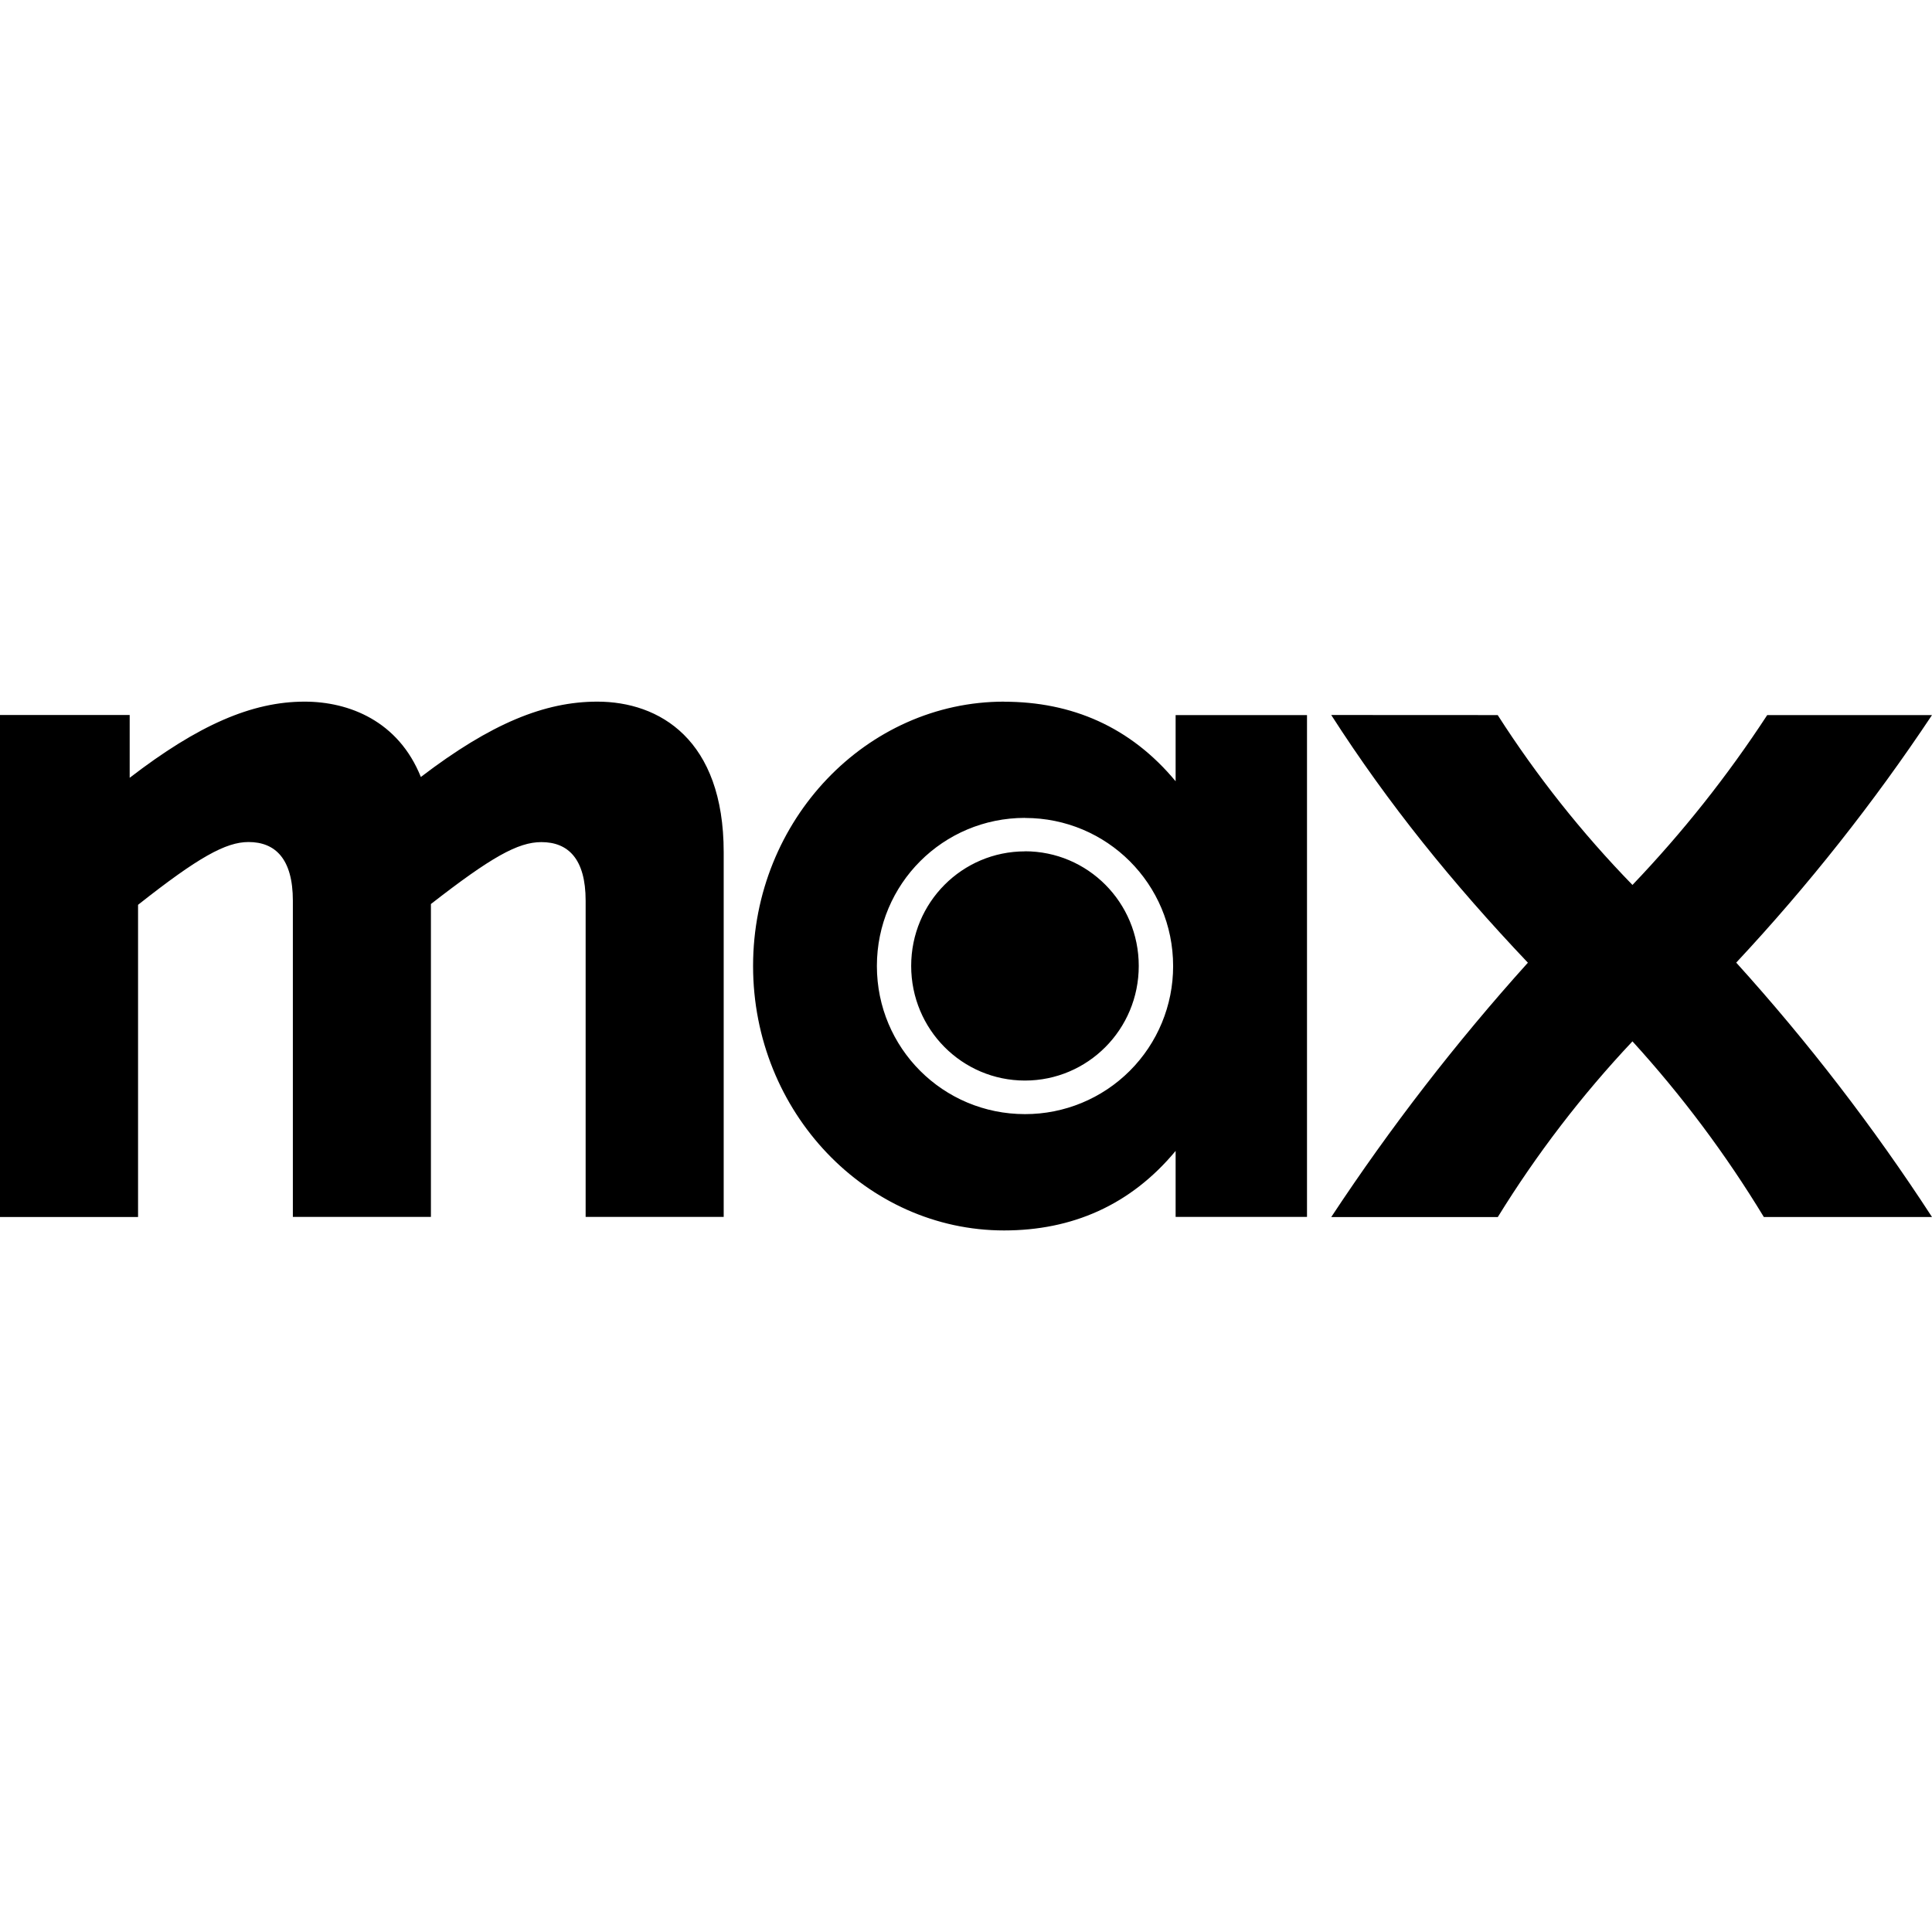
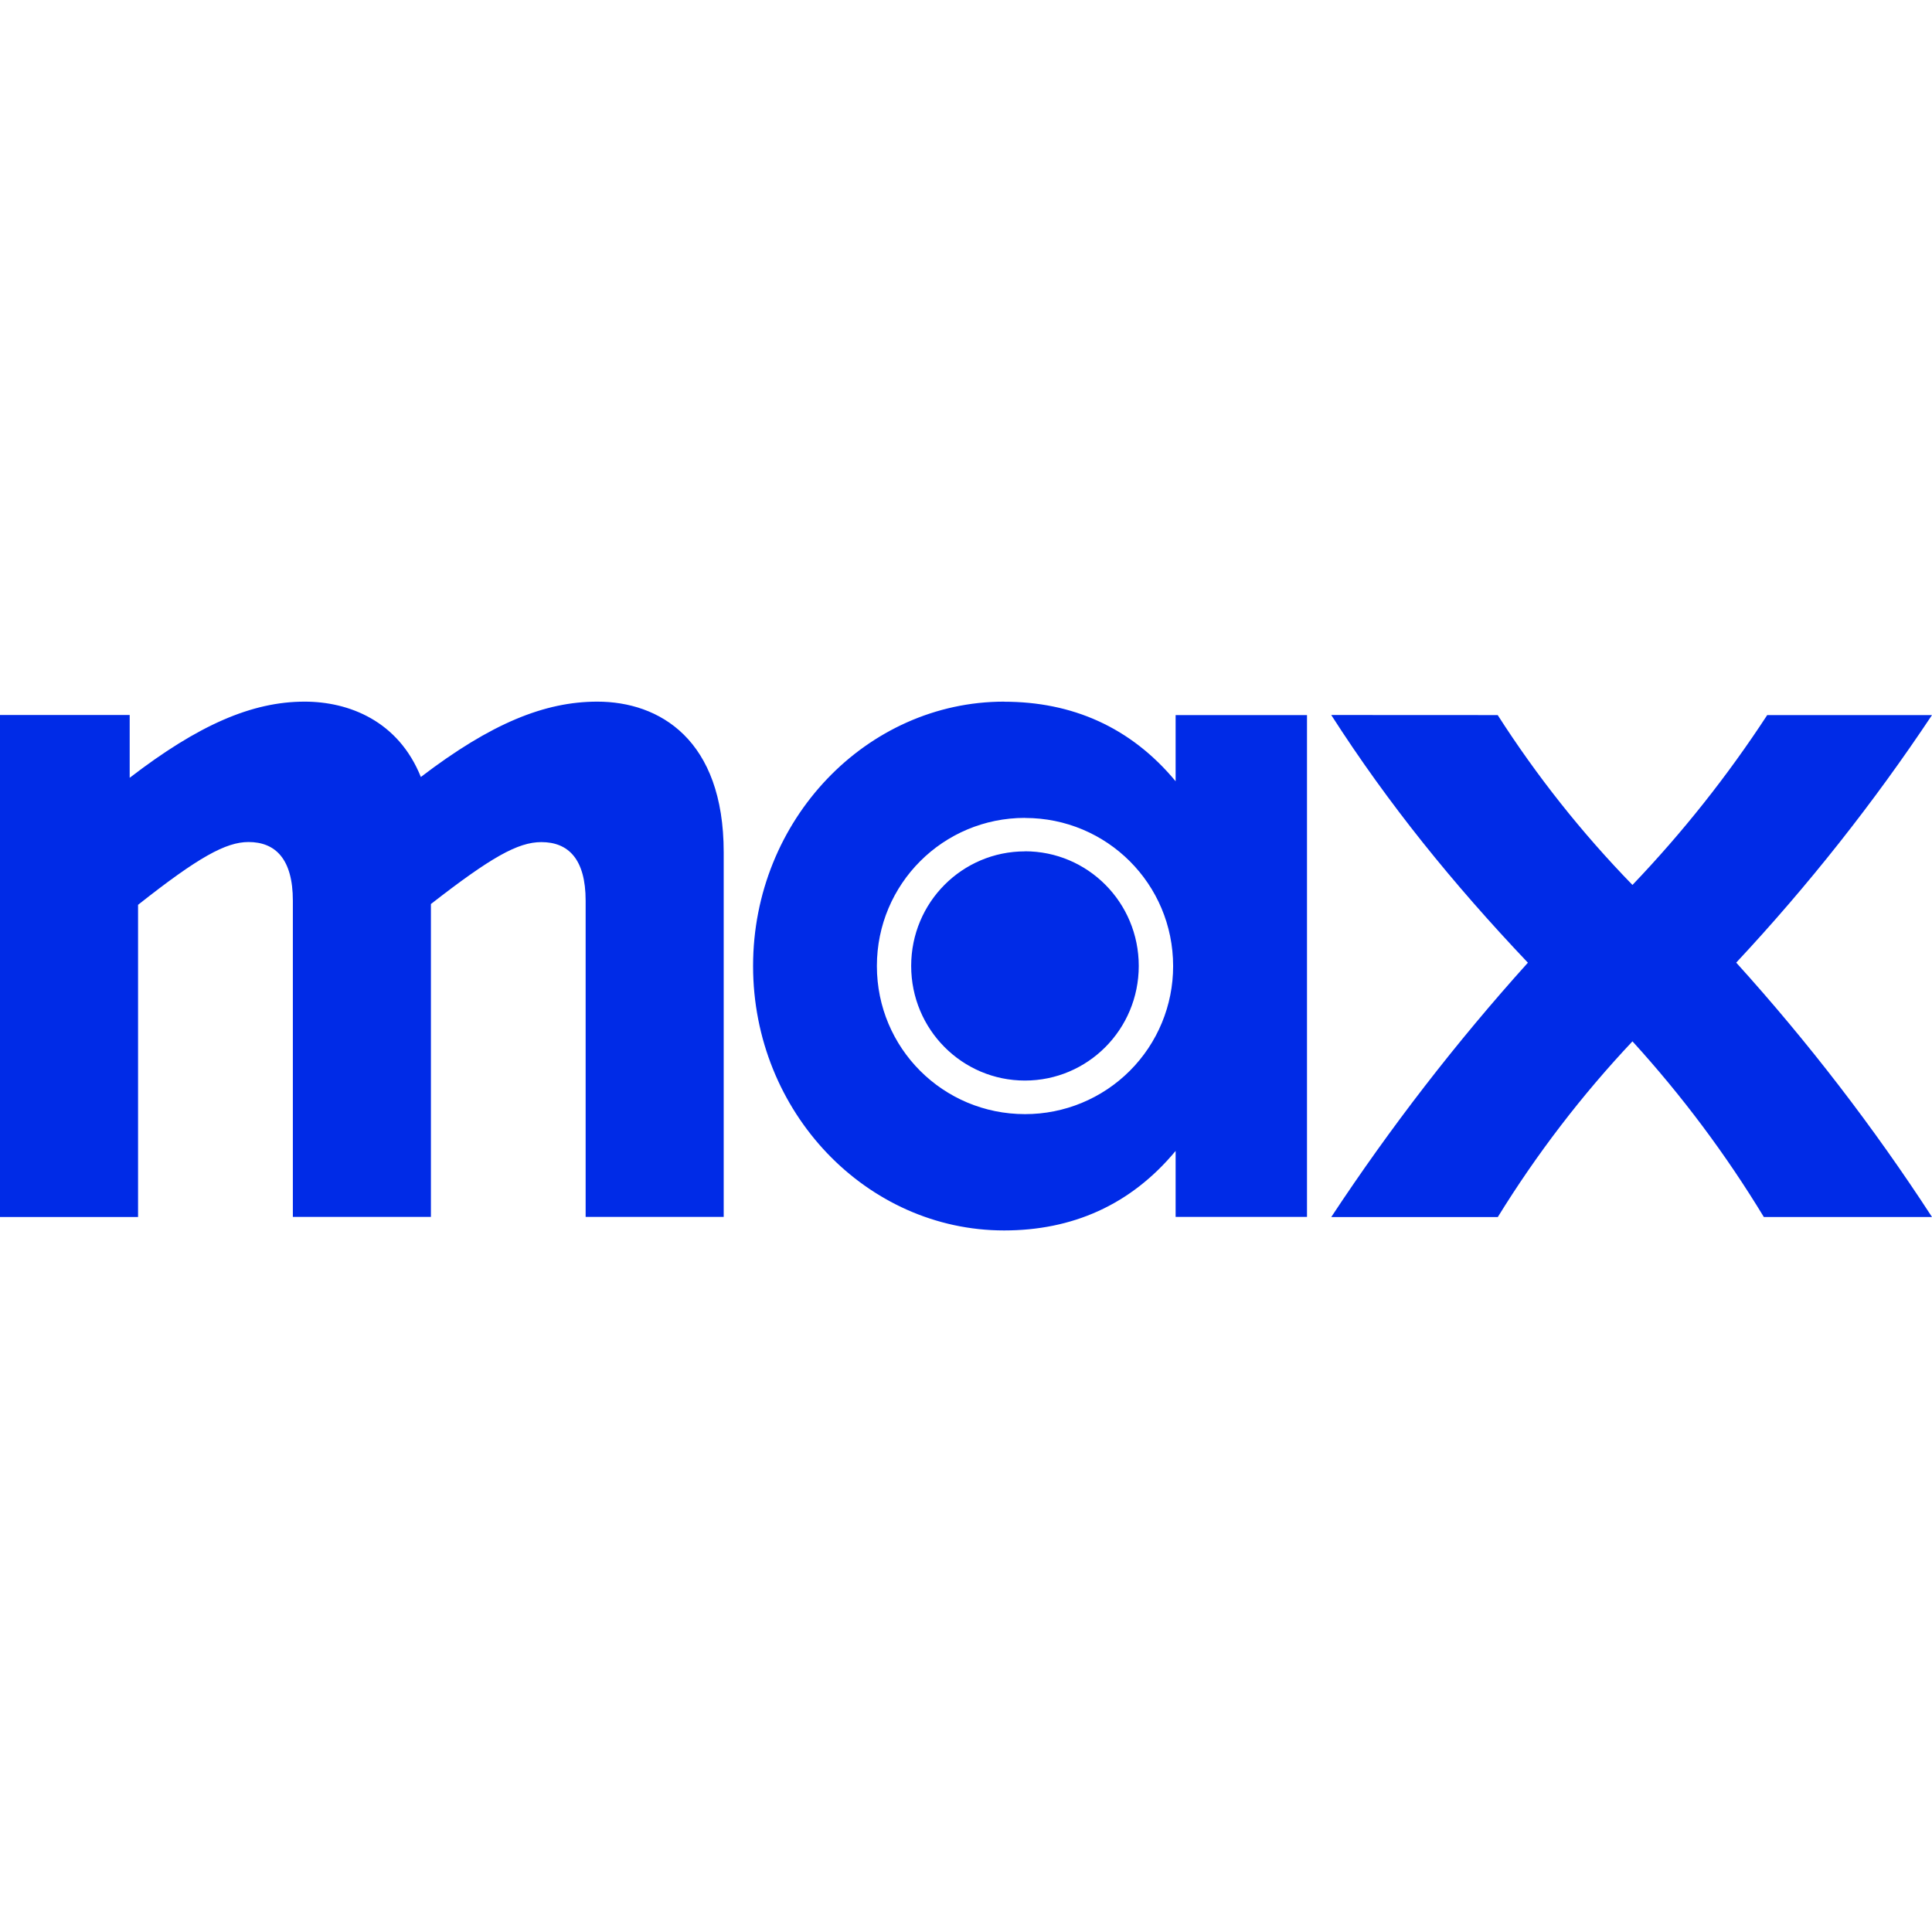
- <svg xmlns="http://www.w3.org/2000/svg" role="img" viewBox="0 0 24 24">
-   <path d="M3.784 8.716c-.655 0-1.32.29-2.173.946v-.78H0v6.236h1.715V11.24c.749-.592 1.091-.78 1.372-.78.333 0 .551.209.551.729v3.928h1.715V11.23c.748-.582 1.081-.769 1.372-.769.333 0 .55.208.55.728v3.928H8.99v-4.53c0-1.403-.8-1.871-1.57-1.871-.654 0-1.32.27-2.192.936-.28-.697-.894-.936-1.444-.936zm8.689 0c-1.705 0-3.118 1.466-3.118 3.284 0 1.82 1.413 3.285 3.118 3.285.842 0 1.57-.312 2.131-.988v.82h1.632V8.883h-1.632v.822c-.561-.676-1.29-.988-2.131-.988zm4.064.166c.707 1.102 1.507 2.09 2.443 3.077a26.593 26.593 0 0 0-2.443 3.16h2.069a13.603 13.603 0 0 1 1.673-2.183 14.067 14.067 0 0 1 1.632 2.182H24a25.142 25.142 0 0 0-2.432-3.16A23.918 23.918 0 0 0 24 8.883h-2.047a14.65 14.65 0 0 1-1.674 2.11 13.357 13.357 0 0 1-1.674-2.11zm-3.804 1.279c1.018 0 1.84.82 1.84 1.84a1.837 1.837 0 0 1-1.84 1.839c-1.019 0-1.84-.82-1.84-1.84 0-1.018.821-1.84 1.84-1.84zm0 .415c-.78 0-1.414.633-1.414 1.423s.634 1.424 1.413 1.424c.78 0 1.414-.634 1.414-1.424s-.634-1.424-1.414-1.424z" />
+ <svg xmlns="http://www.w3.org/2000/svg" role="img" viewBox="0 0 24 24" width="100%" height="100%">
+   <path fill="#002be7" d="M3.784 8.716c-.655 0-1.32.29-2.173.946v-.78H0v6.236h1.715V11.24c.749-.592 1.091-.78 1.372-.78.333 0 .551.209.551.729v3.928h1.715V11.23c.748-.582 1.081-.769 1.372-.769.333 0 .55.208.55.728v3.928H8.99v-4.53c0-1.403-.8-1.871-1.57-1.871-.654 0-1.32.27-2.192.936-.28-.697-.894-.936-1.444-.936zm8.689 0c-1.705 0-3.118 1.466-3.118 3.284 0 1.82 1.413 3.285 3.118 3.285.842 0 1.57-.312 2.131-.988v.82h1.632V8.883h-1.632v.822c-.561-.676-1.29-.988-2.131-.988zm4.064.166c.707 1.102 1.507 2.09 2.443 3.077a26.593 26.593 0 0 0-2.443 3.16h2.069a13.603 13.603 0 0 1 1.673-2.183 14.067 14.067 0 0 1 1.632 2.182H24a25.142 25.142 0 0 0-2.432-3.16A23.918 23.918 0 0 0 24 8.883h-2.047a14.65 14.65 0 0 1-1.674 2.11 13.357 13.357 0 0 1-1.674-2.11zm-3.804 1.279c1.018 0 1.84.82 1.84 1.84a1.837 1.837 0 0 1-1.84 1.839c-1.019 0-1.84-.82-1.84-1.84 0-1.018.821-1.84 1.84-1.84zm0 .415c-.78 0-1.414.633-1.414 1.423s.634 1.424 1.413 1.424c.78 0 1.414-.634 1.414-1.424s-.634-1.424-1.414-1.424z" />
</svg>
